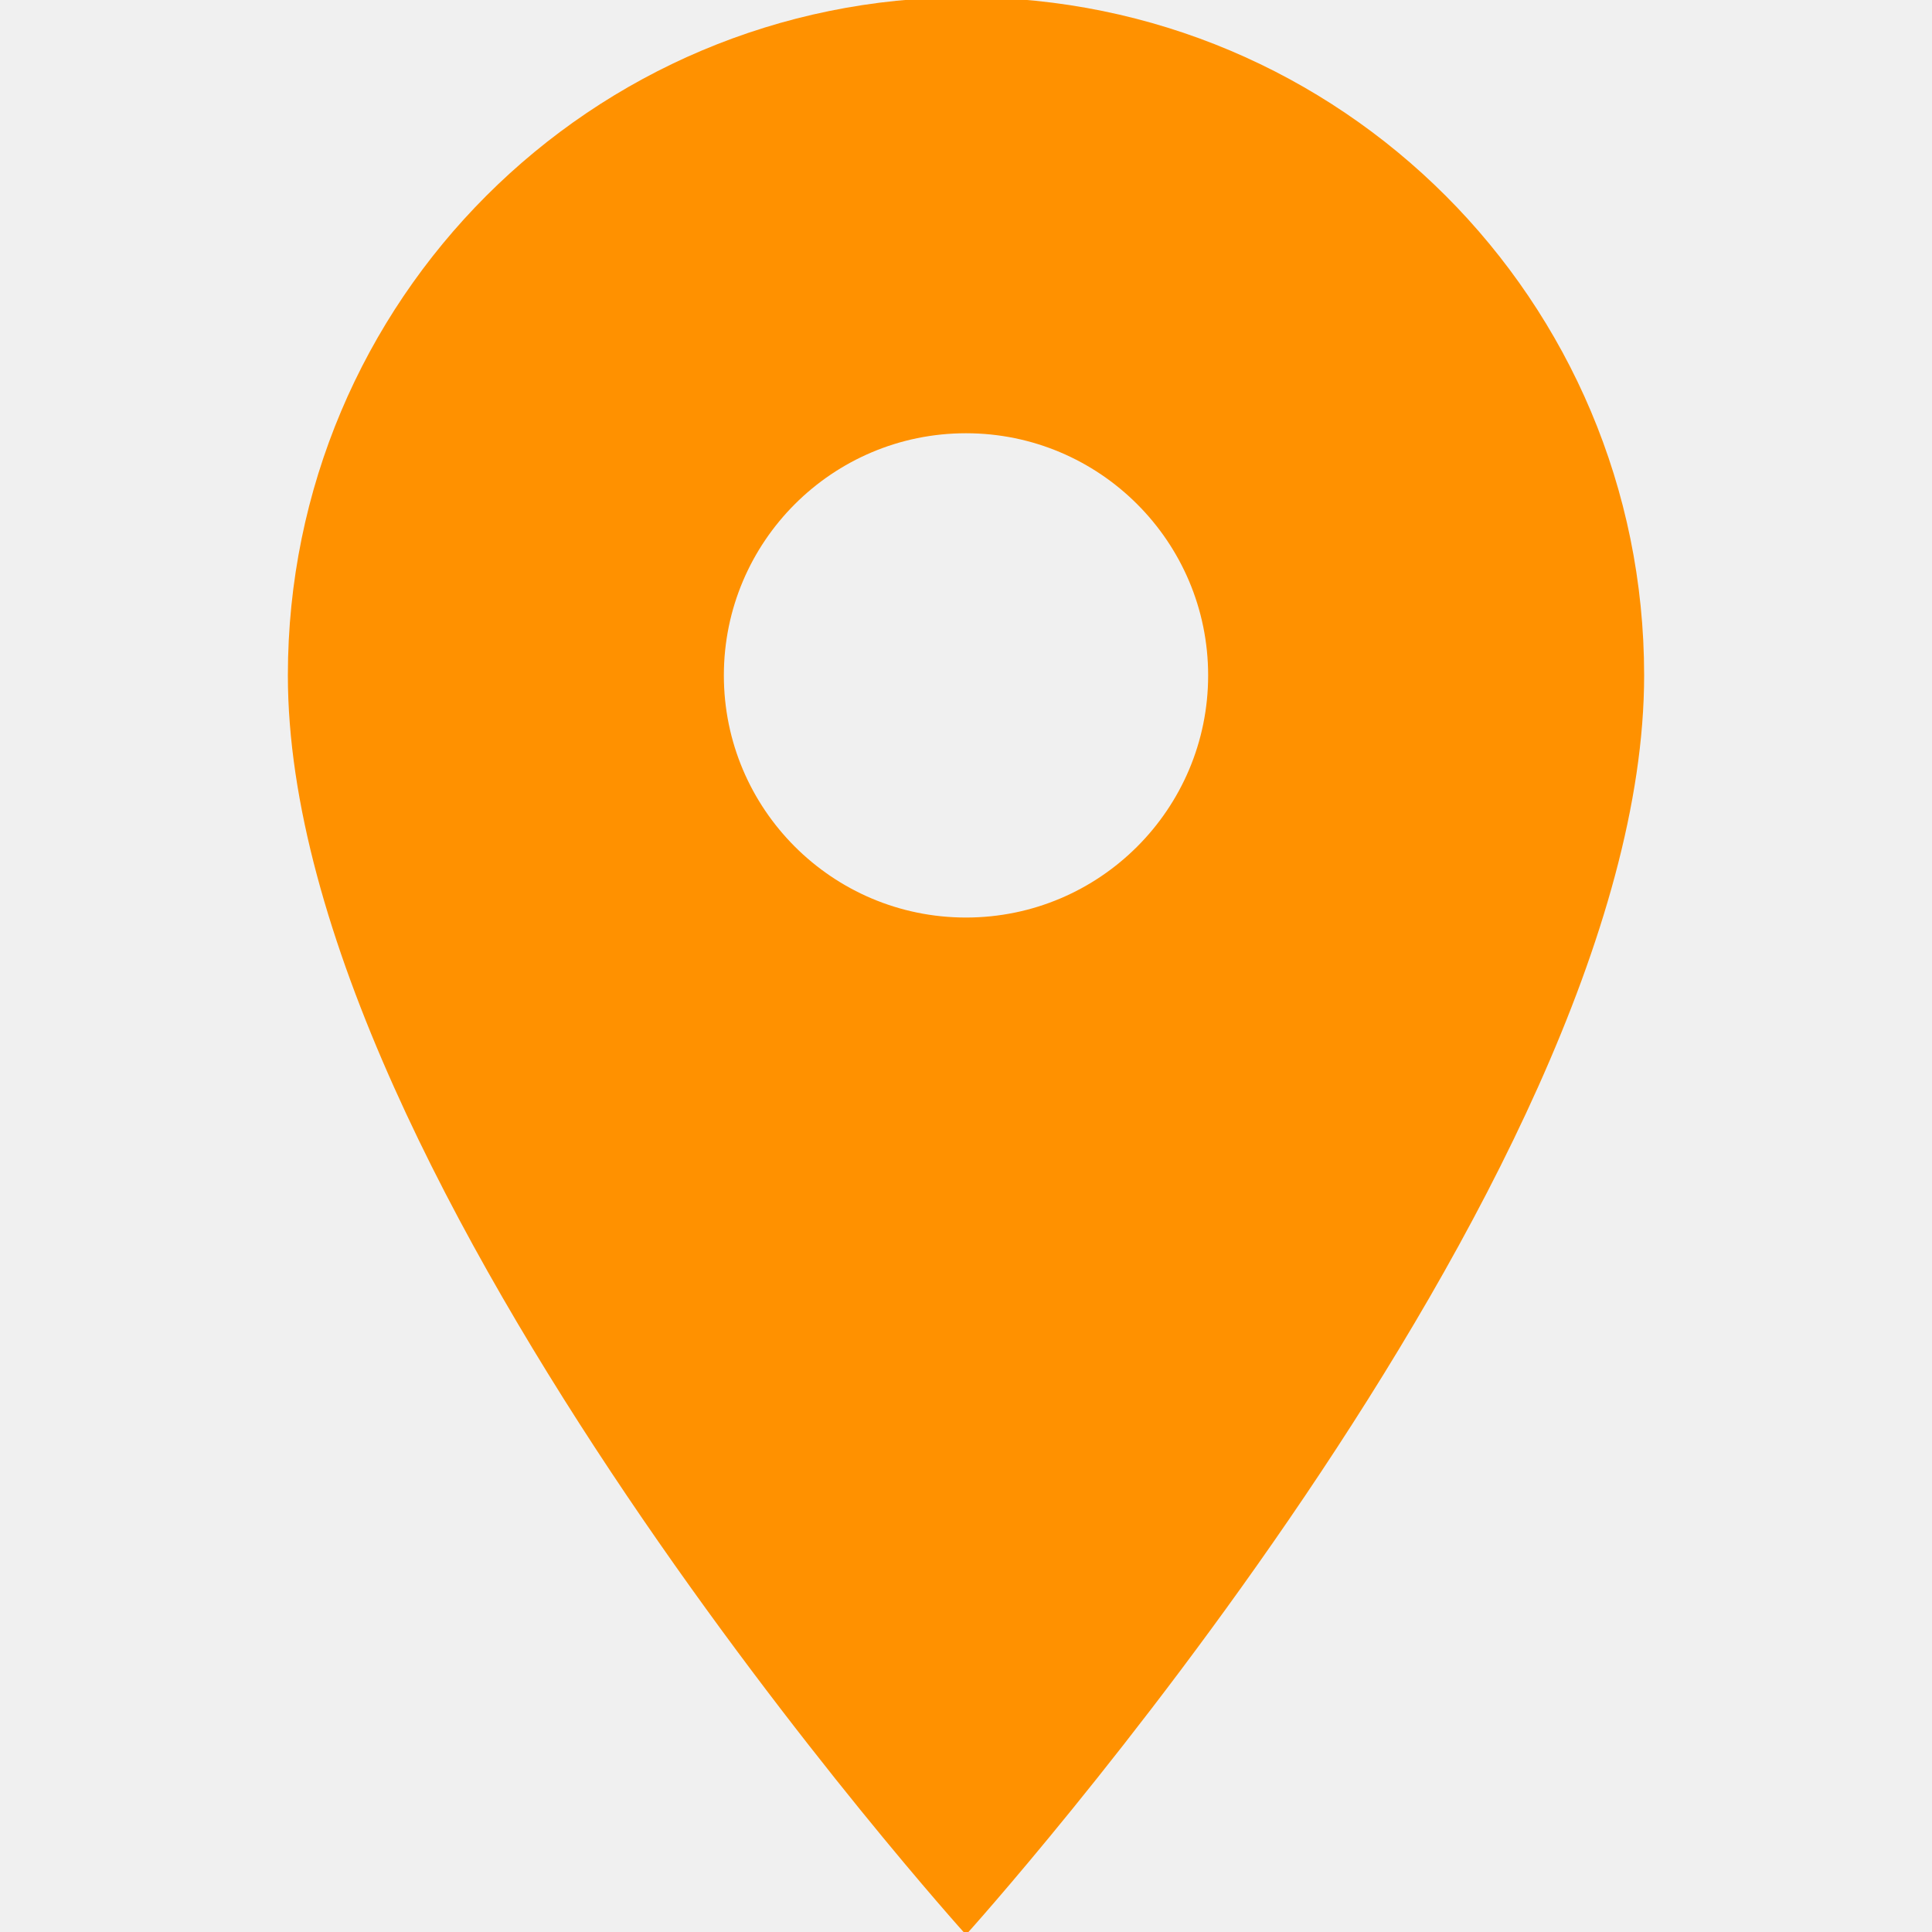
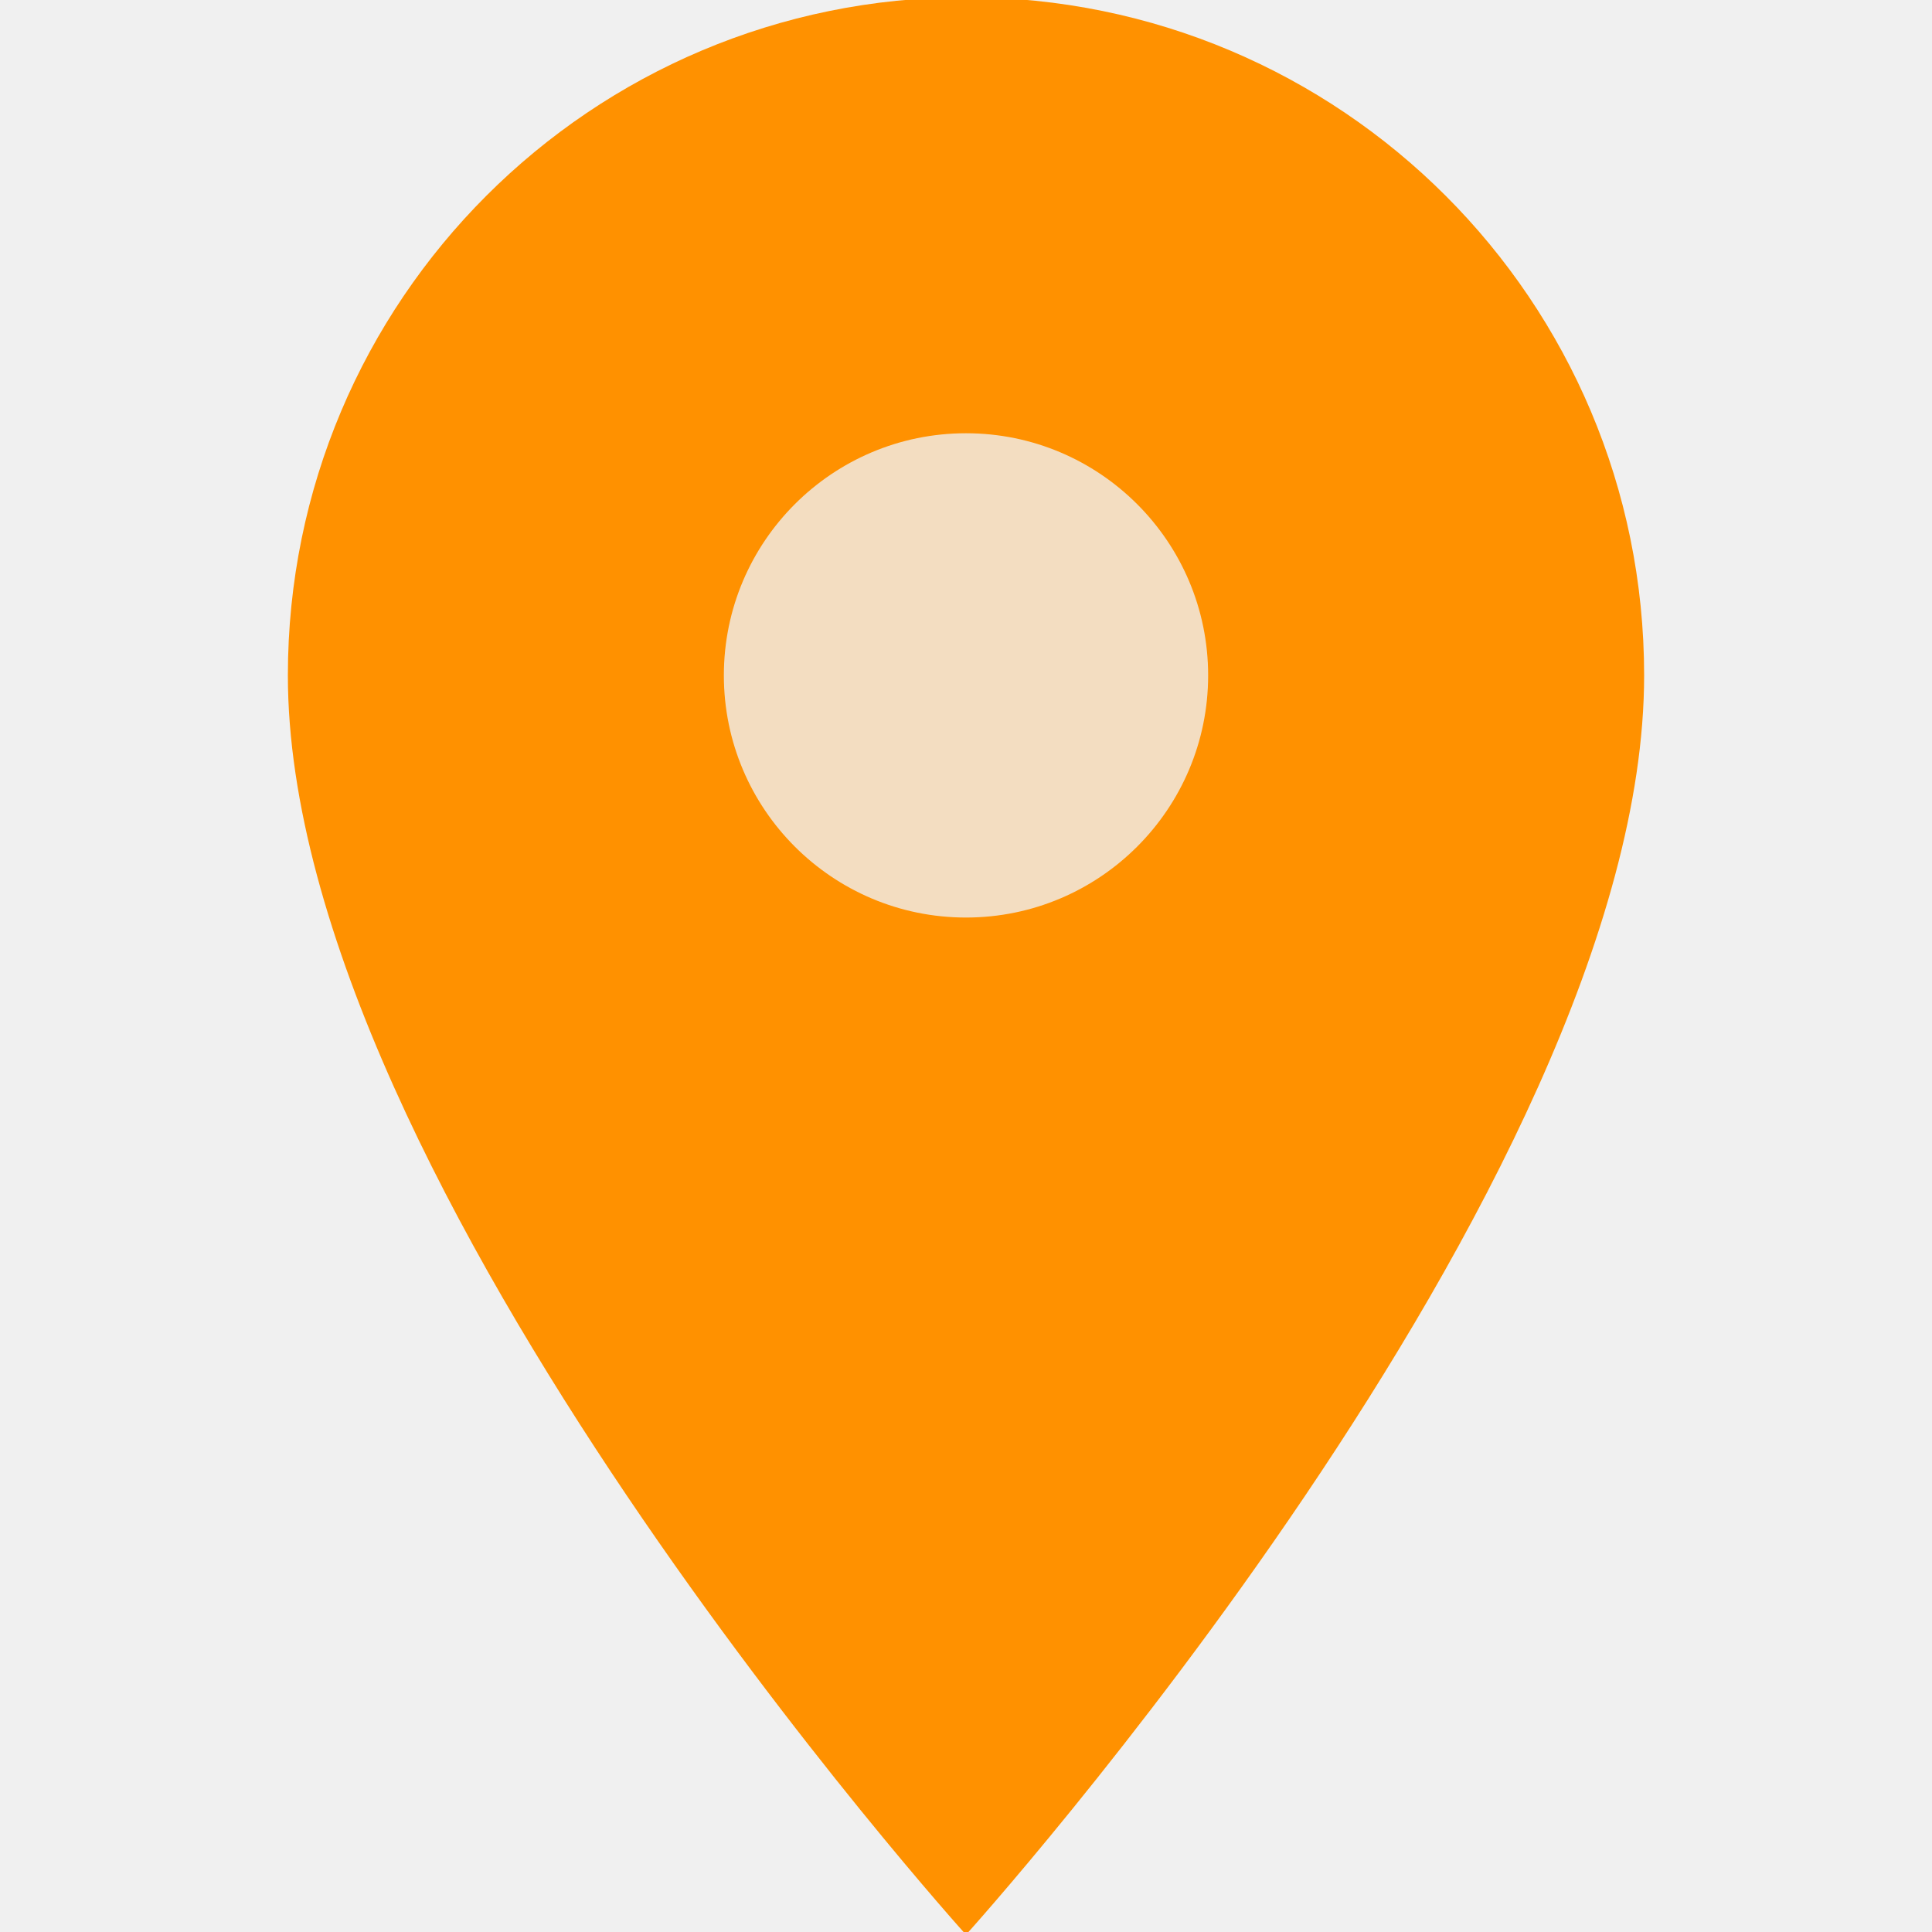
<svg xmlns="http://www.w3.org/2000/svg" id="svg6" version="1.1" viewBox="0 0 24 24" height="24" width="24">
  <defs id="defs10" />
  <path style="fill:#ff9100;fill-opacity:1;stroke-width:1.203" id="path2" d="m 12,-0.034 c -4.657,0 -8.424,3.767 -8.424,8.424 C 3.576,14.708 12,24.034 12,24.034 c 0,0 8.424,-9.326 8.424,-15.644 0,-4.657 -3.767,-8.424 -8.424,-8.424 z m 0,11.432 c -1.661,0 -3.008,-1.348 -3.008,-3.008 0,-1.661 1.348,-3.008 3.008,-3.008 1.661,0 3.008,1.348 3.008,3.008 0,1.661 -1.348,3.008 -3.008,3.008 z" />
  <path id="path4" fill="none" d="M0 0h24v24H0z" />
+   <ellipse ry="12.102" rx="12.763" cy="12" cx="12.356" id="path814" style="fill:#ffffff;fill-opacity:0;stroke:none;stroke-width:47.696;stroke-linecap:round;stroke-linejoin:round;stroke-miterlimit:4;stroke-dasharray:none;stroke-opacity:1;paint-order:normal" />
+   <circle style="fill:#ff9100;fill-opacity:0.196;stroke:none;stroke-width:40;stroke-linecap:round;stroke-linejoin:round;stroke-miterlimit:4;stroke-dasharray:none;stroke-opacity:1;paint-order:normal" id="path815" cx="12.009" cy="8.396" r="3.051" />
</svg>
